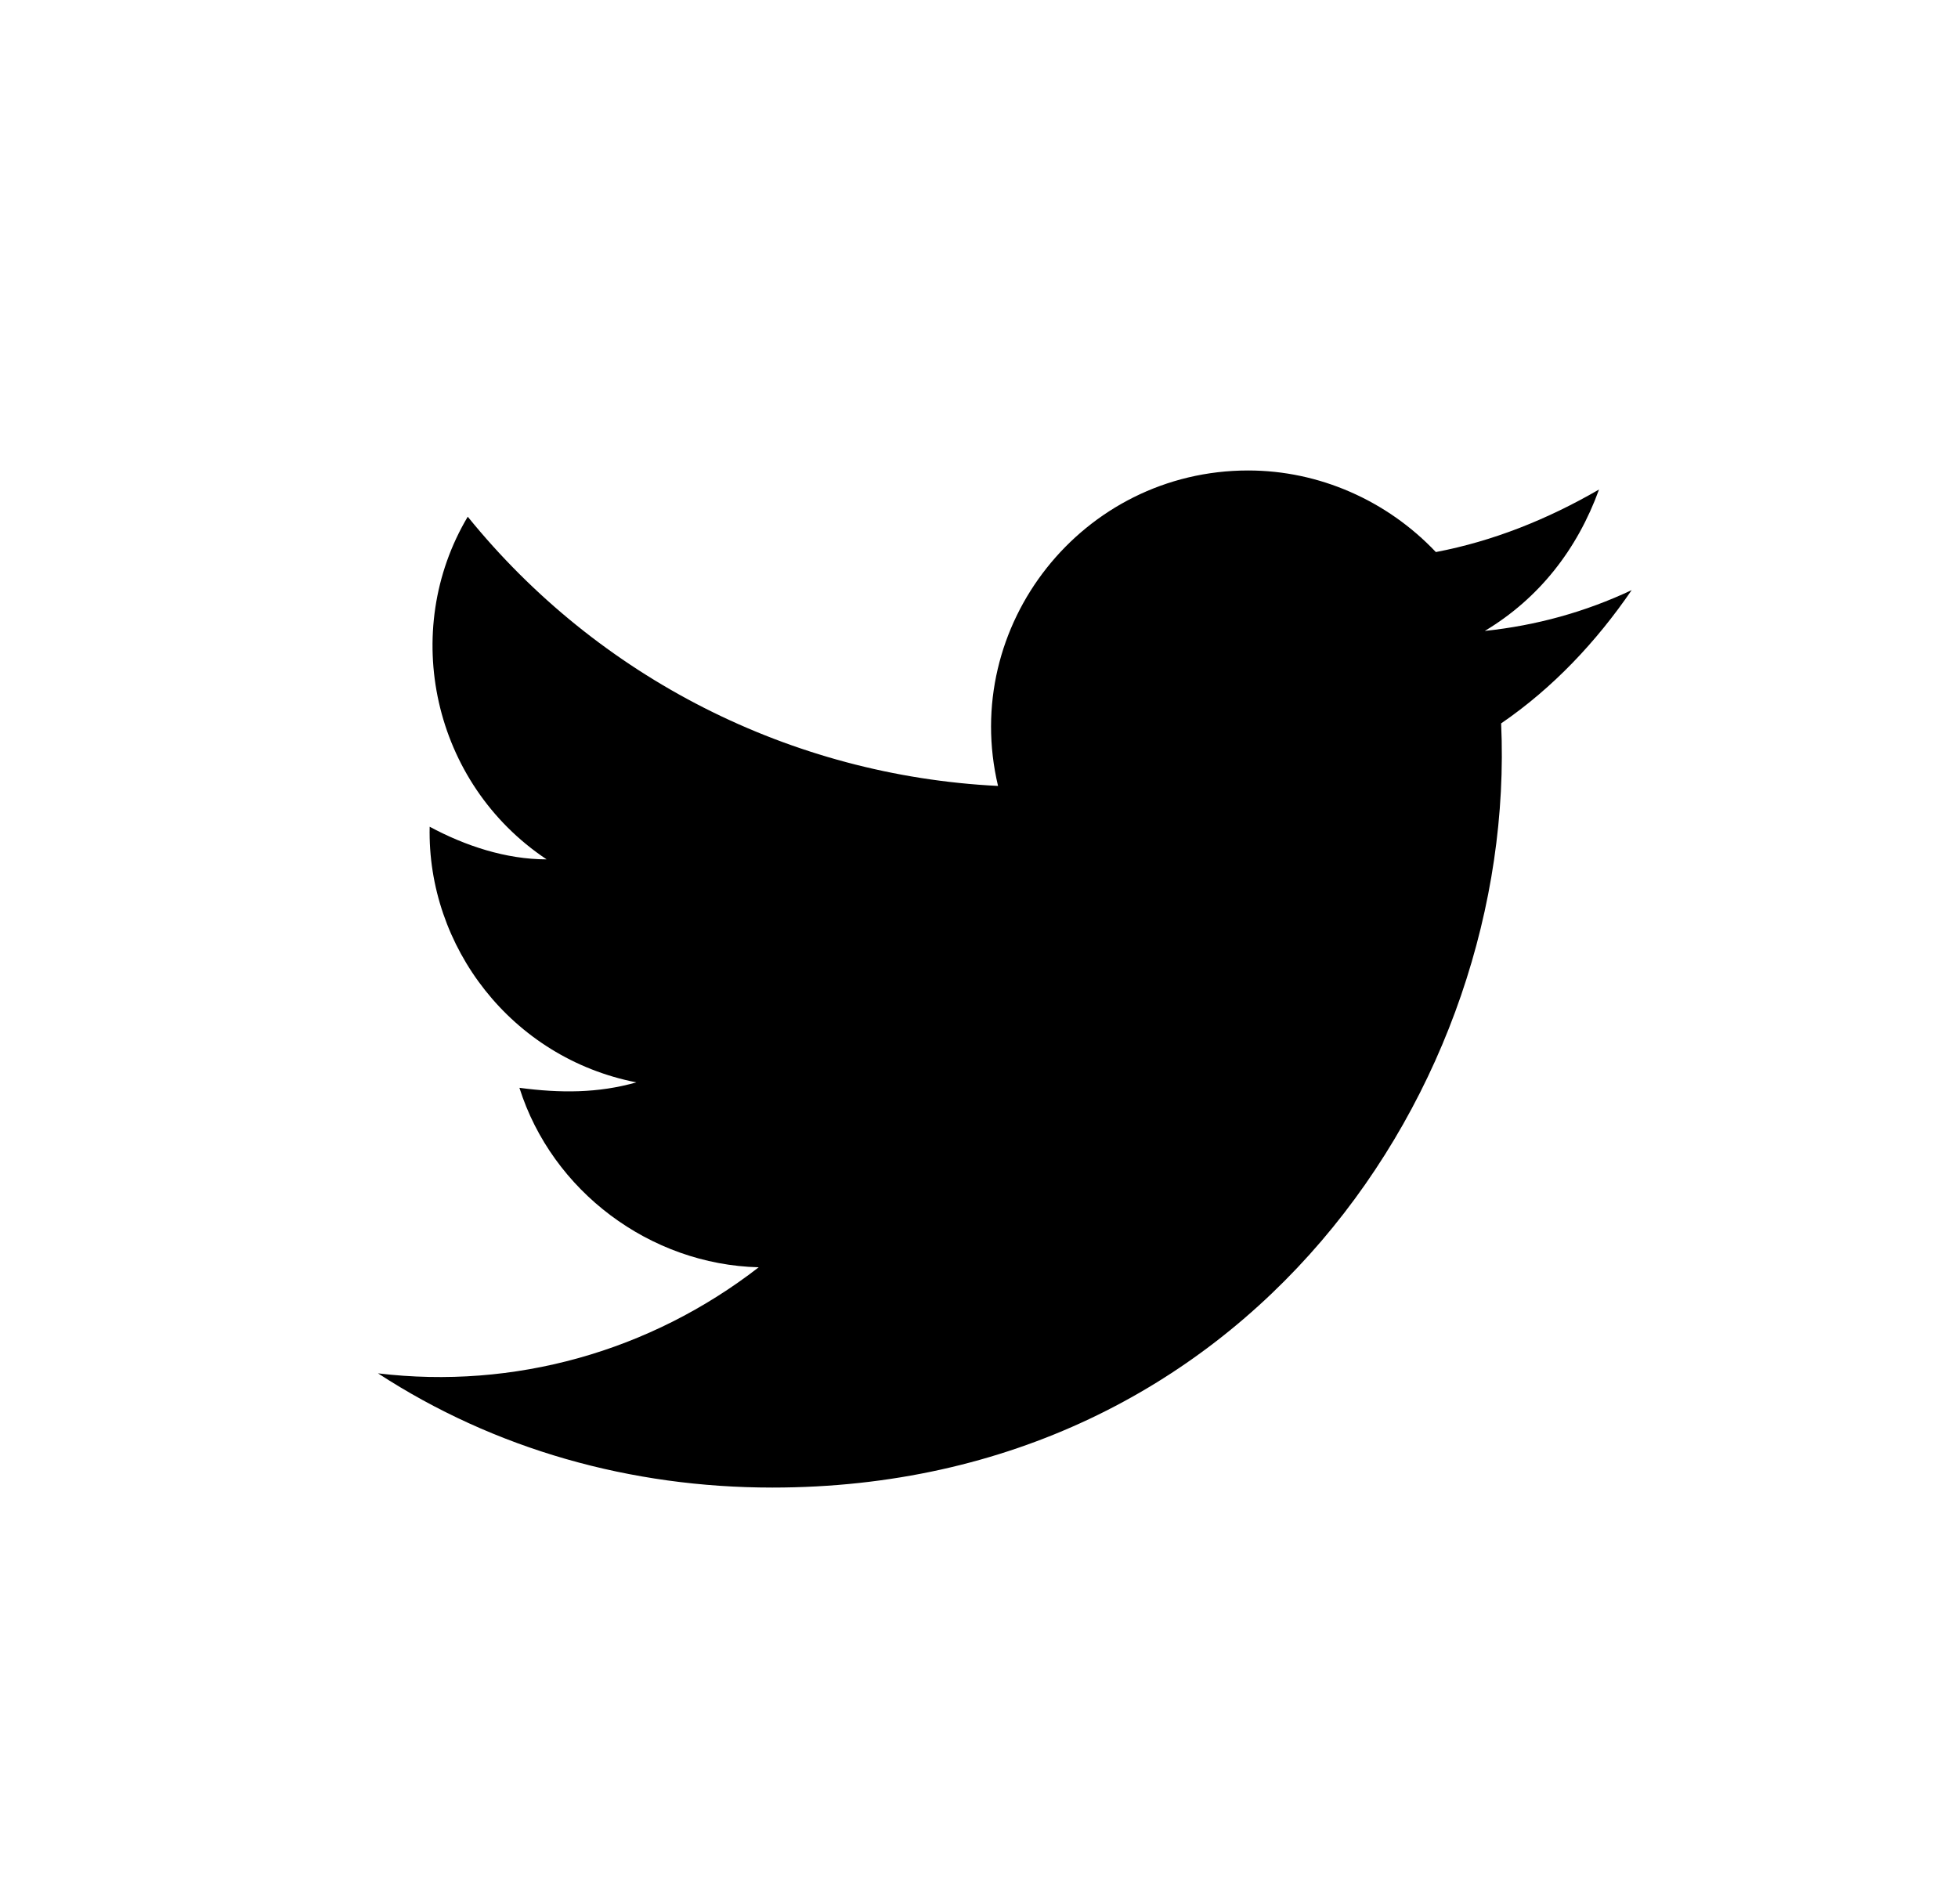
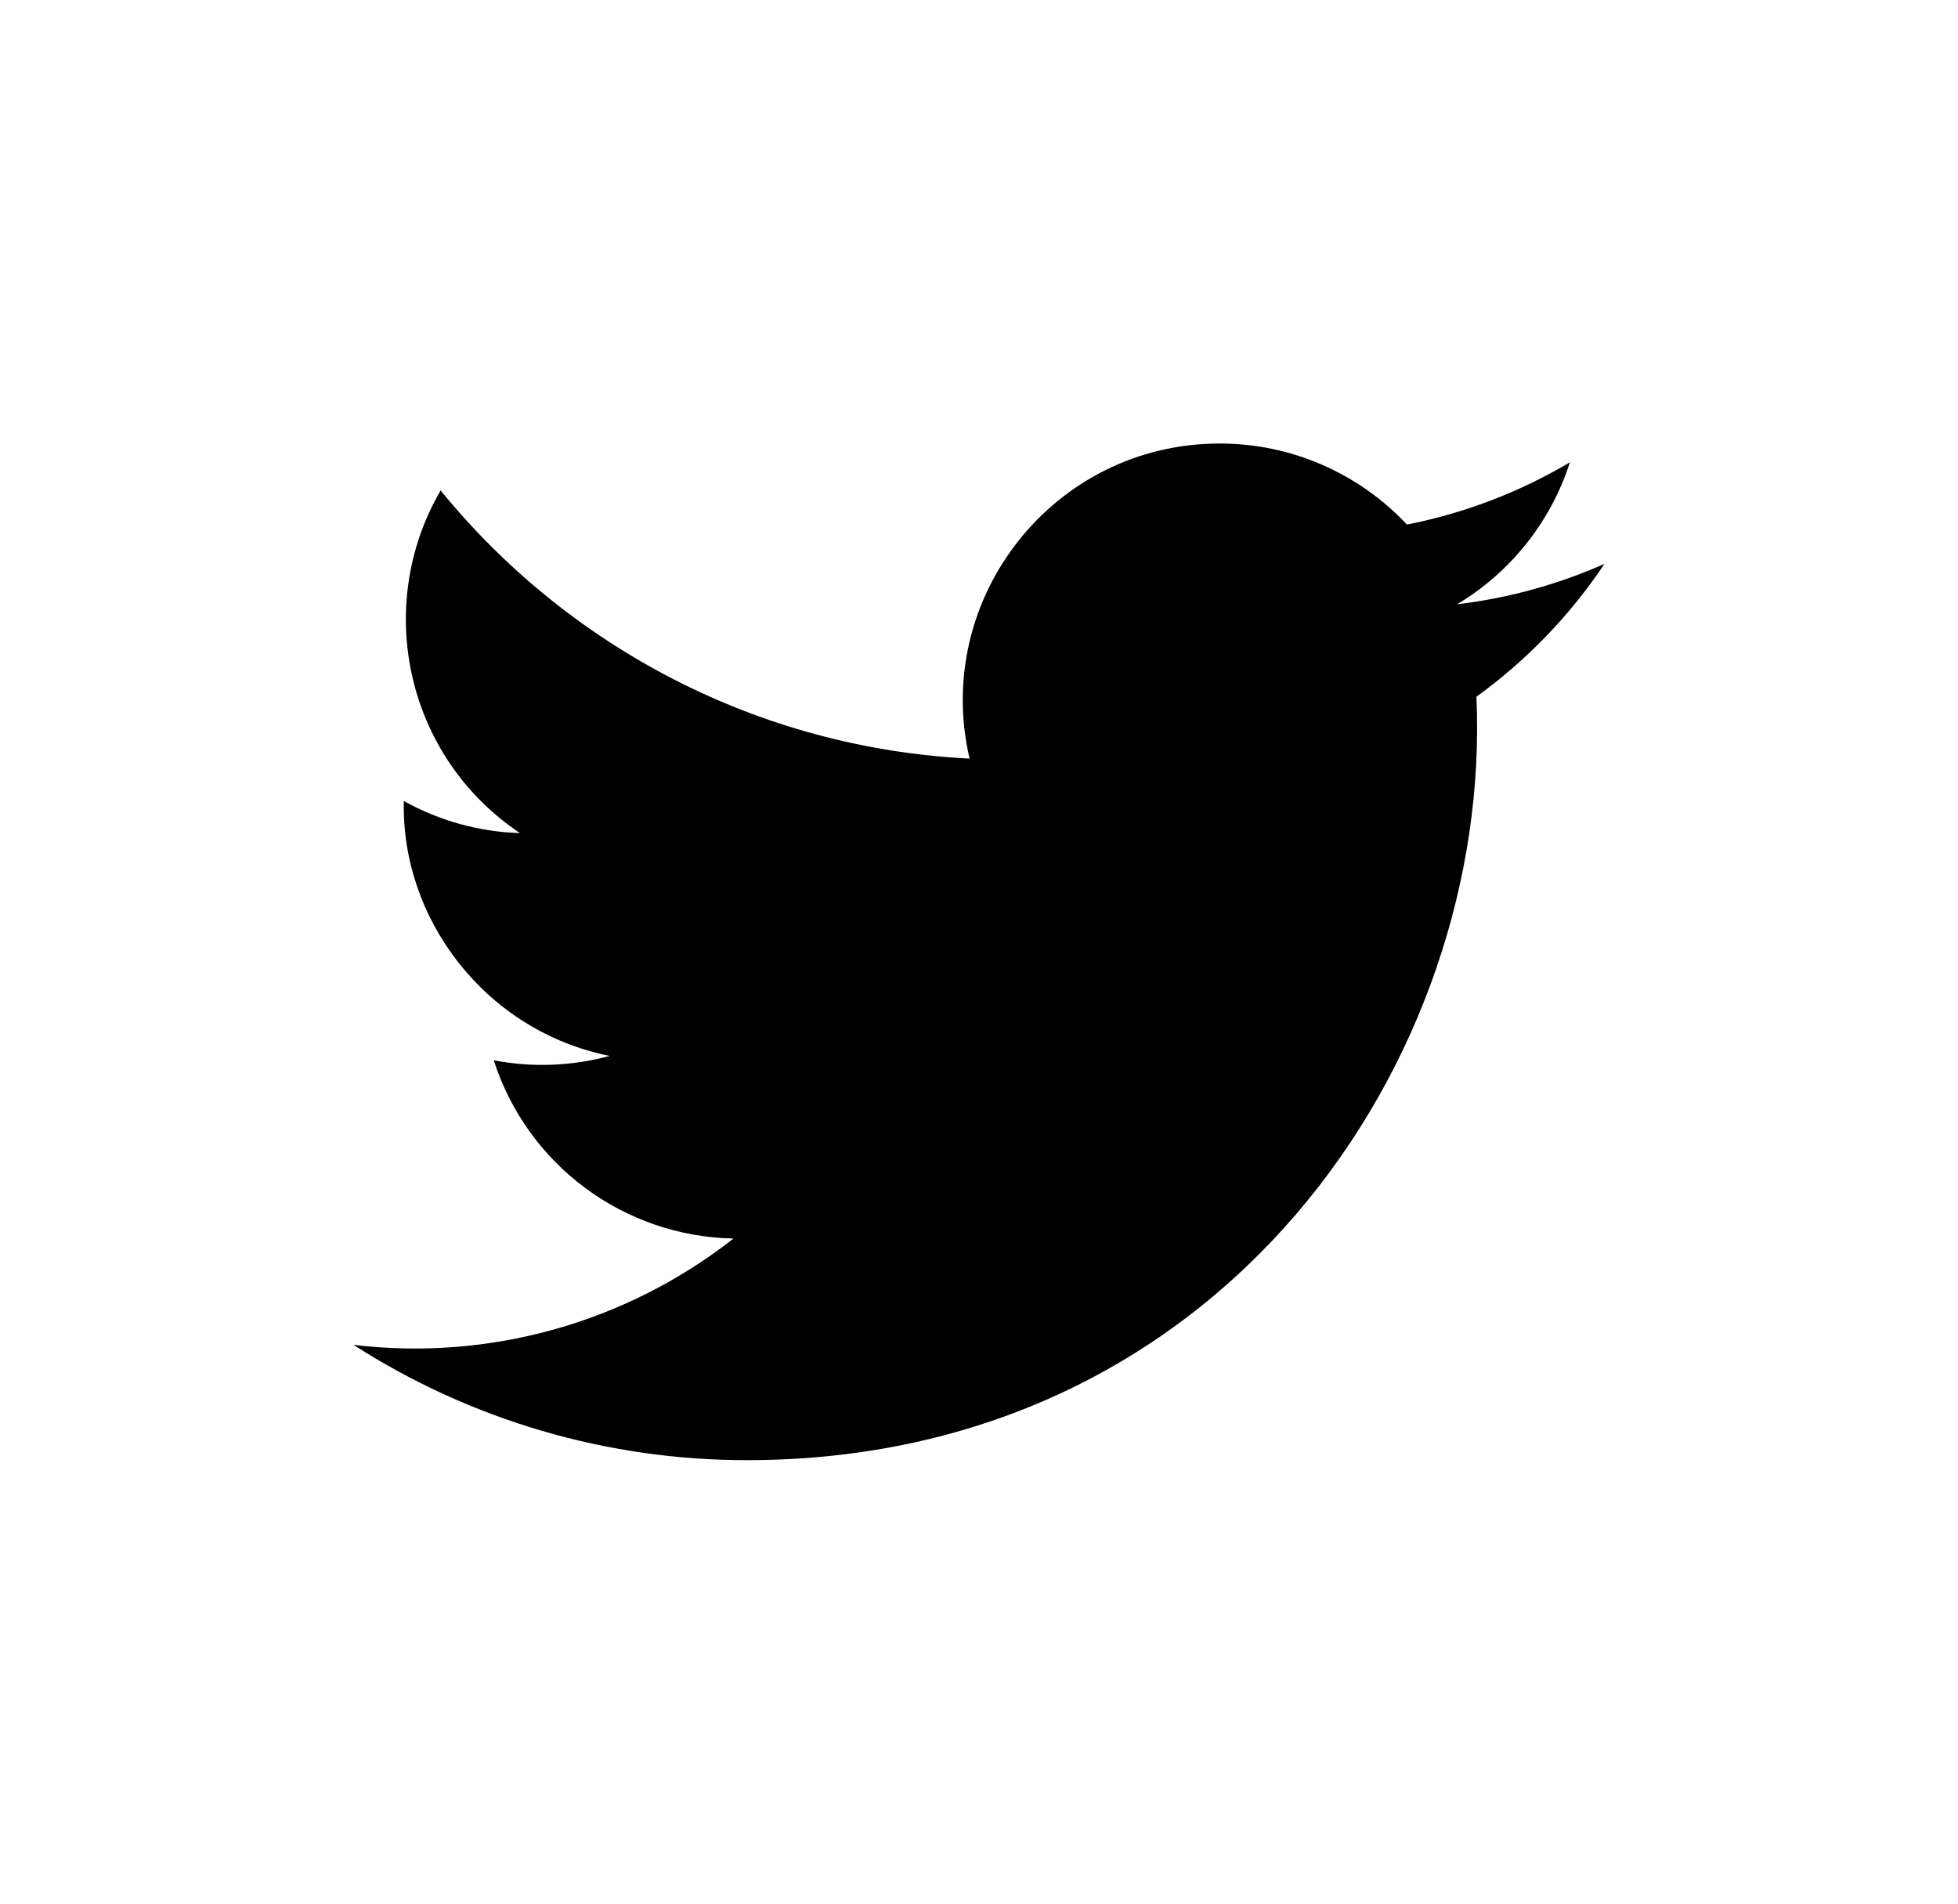
- <svg xmlns="http://www.w3.org/2000/svg" viewBox="0 0 72 70">
-   <path d="M60 21.7c-1.7.8-3.5 1.3-5.4 1.5 2-1.2 3.4-3 4.2-5.2-1.9 1.1-3.9 1.9-6 2.3-1.8-1.9-4.3-3-6.9-3-6.1 0-10.6 5.7-9.2 11.6A26.8 26.8 0 0 1 17.2 19c-2.5 4.2-1.3 9.8 2.9 12.6-1.5 0-3-.5-4.3-1.2-.1 4.4 3 8.5 7.6 9.4-1.4.4-2.8.4-4.3.2 1.2 3.8 4.8 6.5 8.8 6.6-4 3.1-9 4.5-14 3.9 4.3 2.8 9.3 4.2 14.5 4.2 17.5 0 27.4-14.8 26.8-28.1 1.9-1.3 3.5-3 4.8-4.9z" />
+ <svg xmlns="http://www.w3.org/2000/svg" width="72" height="70" fill="none">
+   <path d="M59 20.734a18.843 18.843 0 0 1-5.42 1.486 9.453 9.453 0 0 0 4.15-5.221 18.905 18.905 0 0 1-5.994 2.29 9.422 9.422 0 0 0-6.889-2.98c-6.093 0-10.57 5.684-9.194 11.586-7.841-.393-14.795-4.15-19.45-9.86-2.473 4.242-1.282 9.791 2.919 12.6a9.396 9.396 0 0 1-4.272-1.18c-.104 4.372 3.03 8.462 7.569 9.373a9.458 9.458 0 0 1-4.263.16 9.445 9.445 0 0 0 8.817 6.554A18.975 18.975 0 0 1 13 49.452a26.717 26.717 0 0 0 14.467 4.24c17.522 0 27.422-14.8 26.824-28.072A19.214 19.214 0 0 0 59 20.734z" fill="#000" />
</svg>
